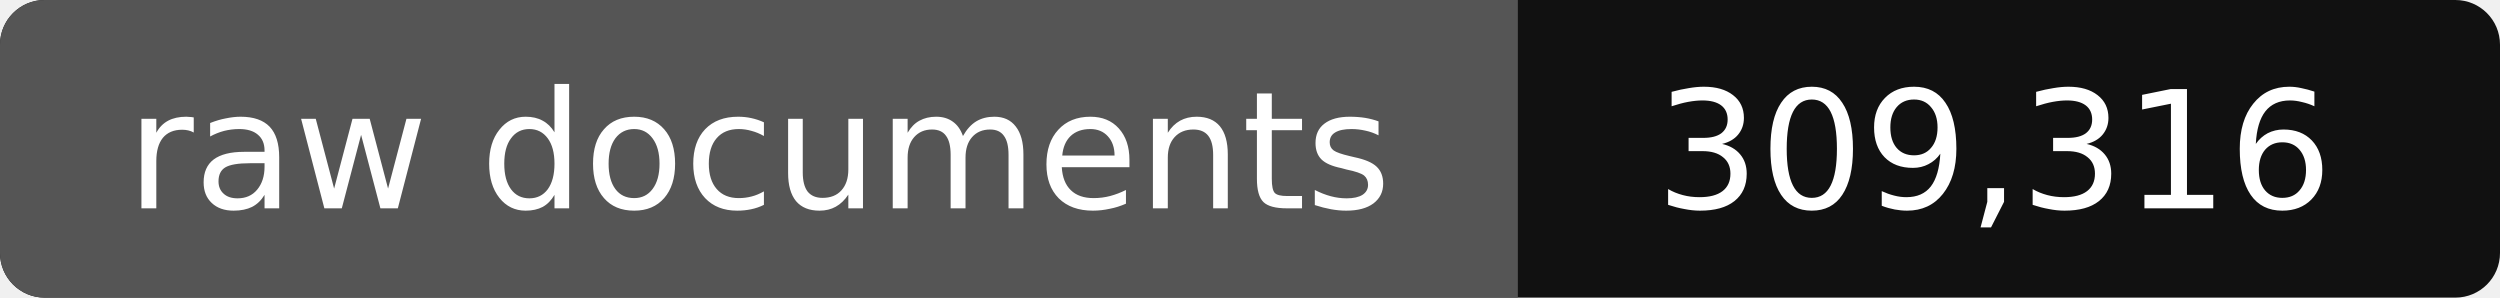
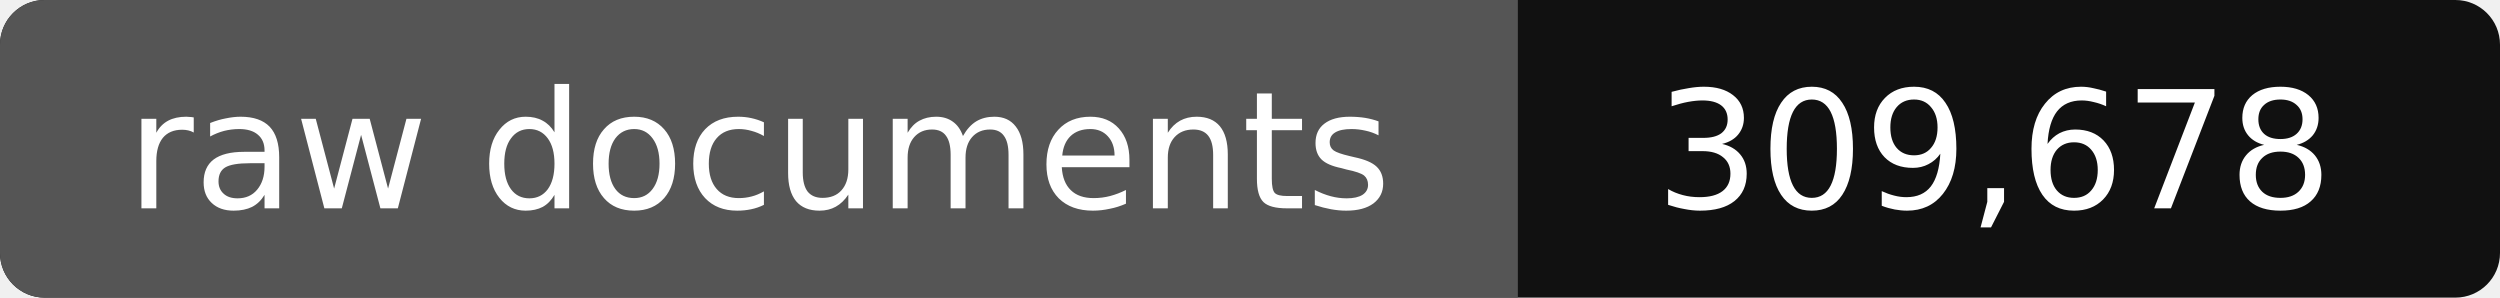
- <svg xmlns="http://www.w3.org/2000/svg" width="168" height="20" role="img" aria-label="raw documents: 309,316">
+ <svg xmlns="http://www.w3.org/2000/svg" width="168" height="20" role="img" aria-label="raw documents: 309,678">
  <rect width="168" height="20" rx="3" fill="#111" />
  <path fill="#555" d="M3 0h99v20H3a3 3 0 0 1-3-3V3a3 3 0 0 1 3-3z" />
  <g fill="#fff" text-anchor="middle" font-family="Verdana,DejaVu Sans,sans-serif" font-size="11">
    <text x="51" y="14">raw documents</text>
-     <text x="134" y="14">309,316</text>
+     <text x="134" y="14">309,678</text>
  </g>
</svg>
